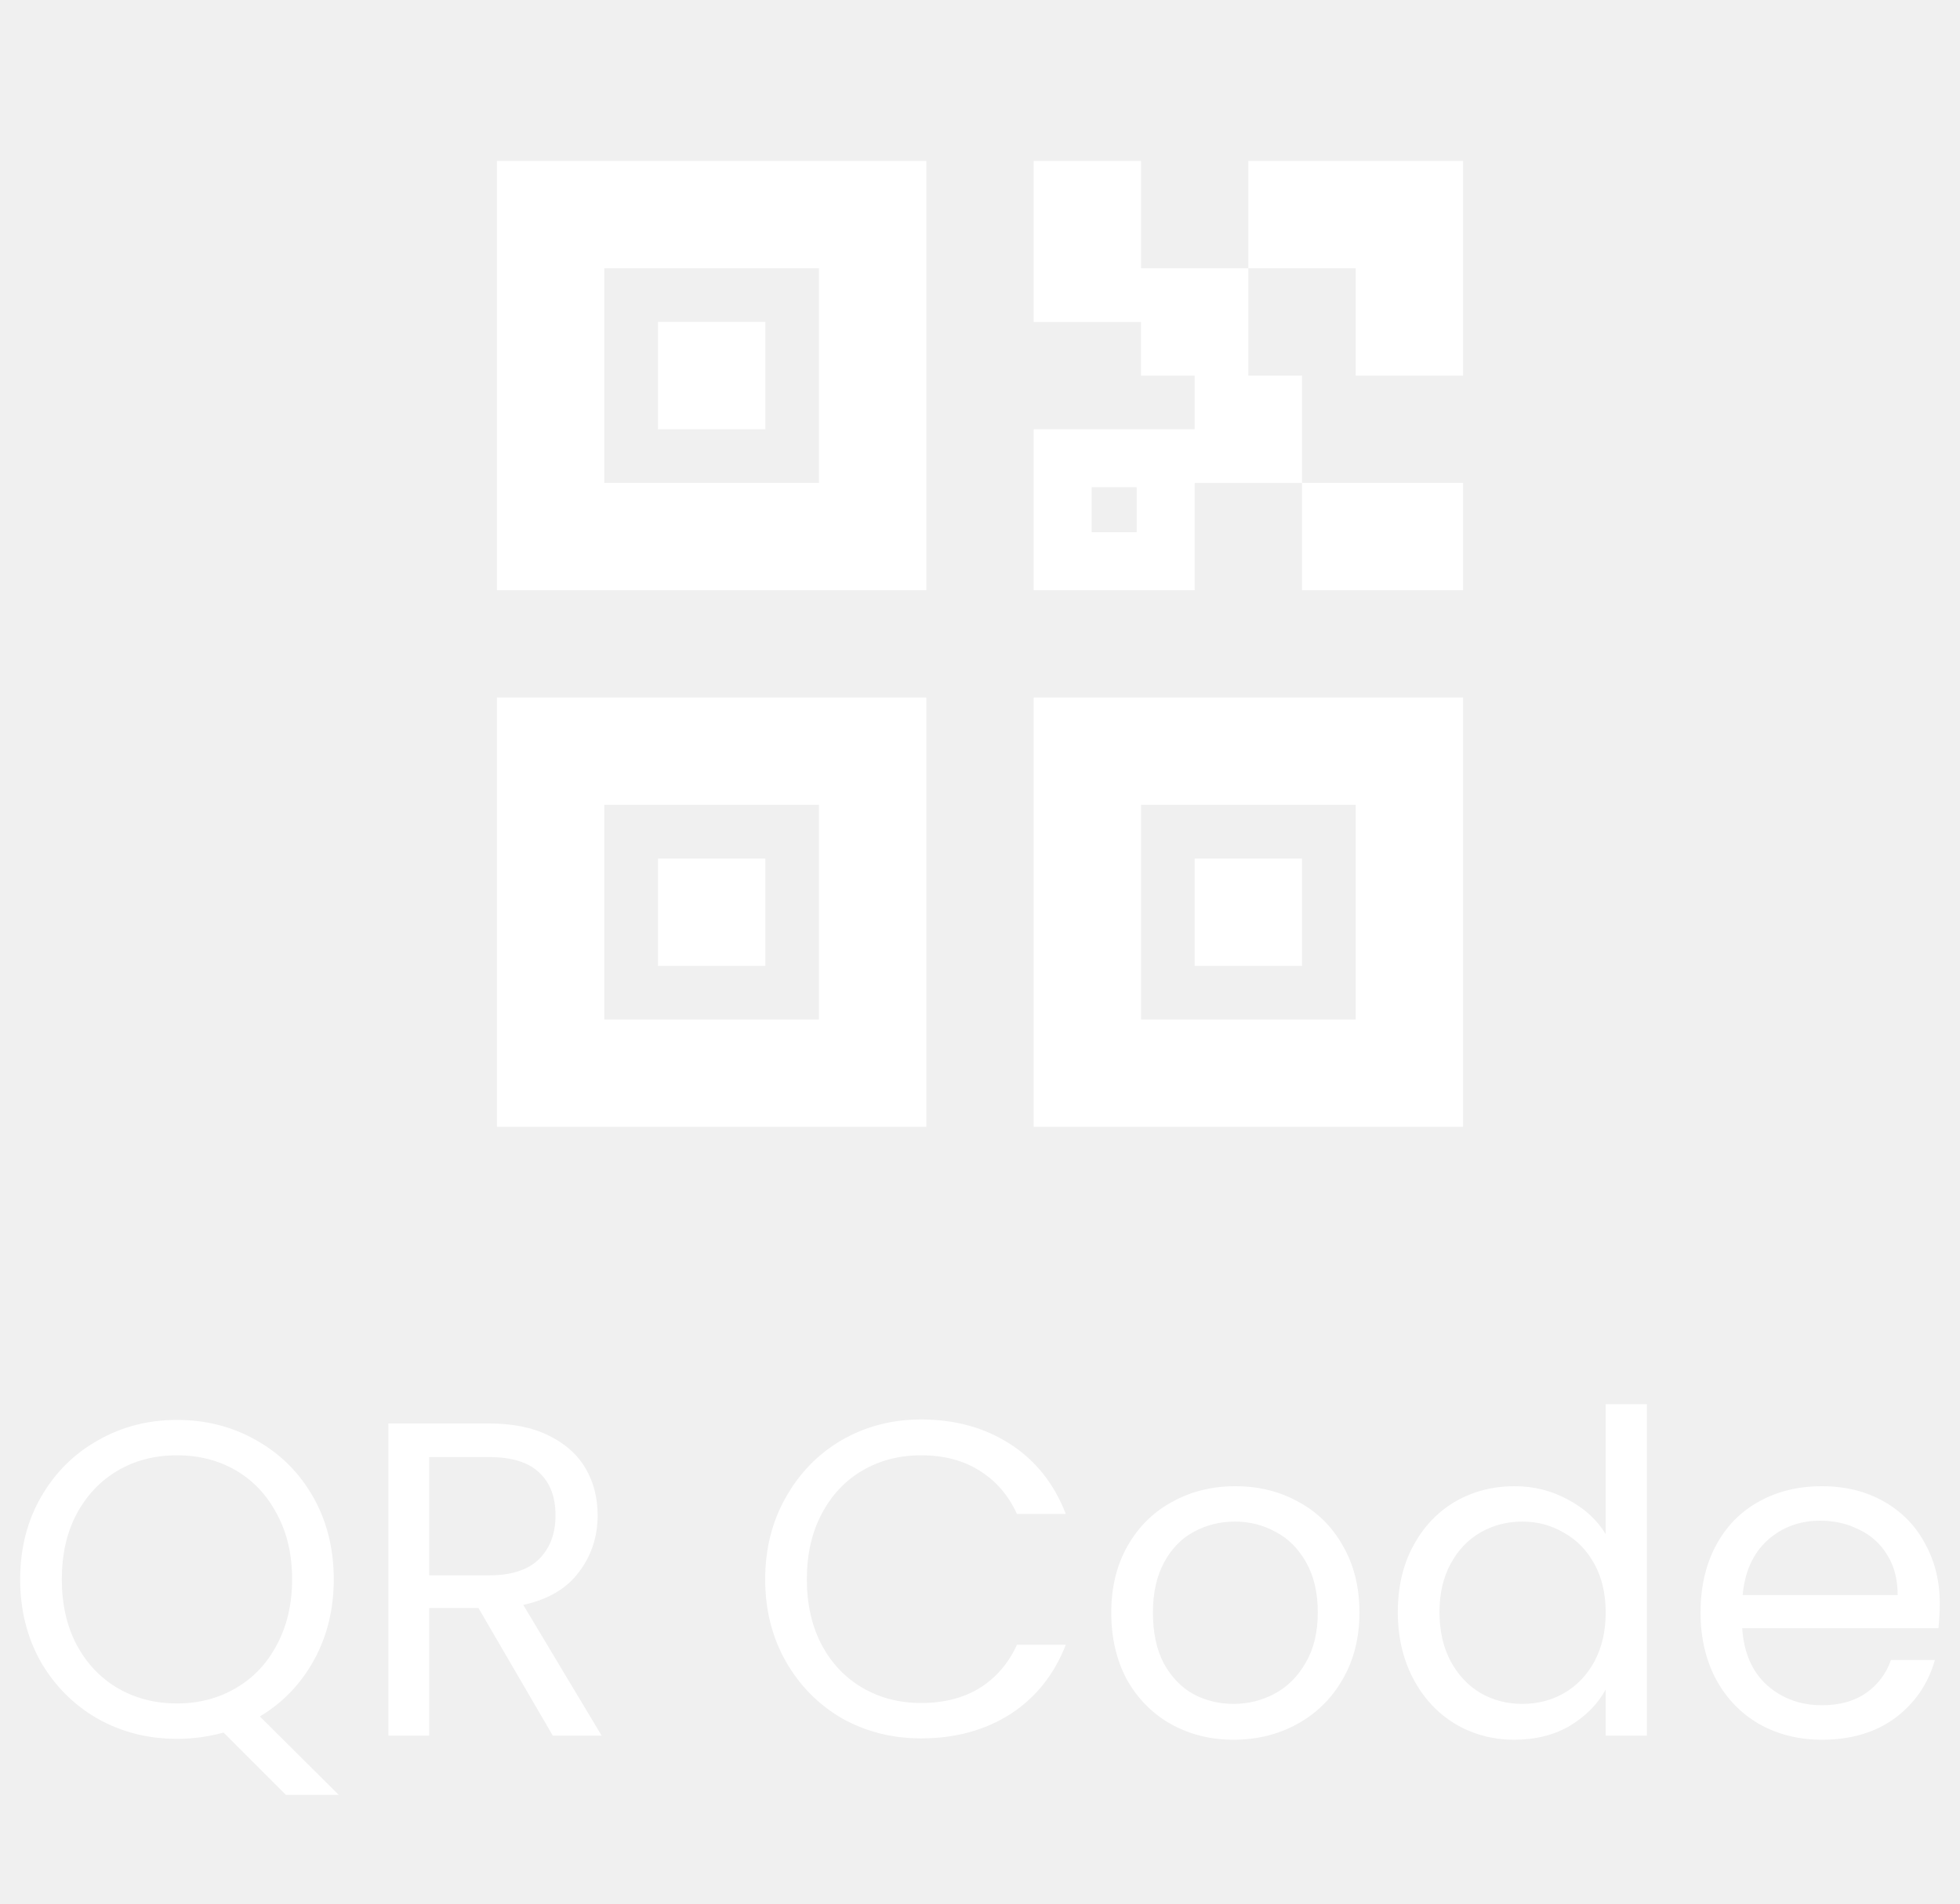
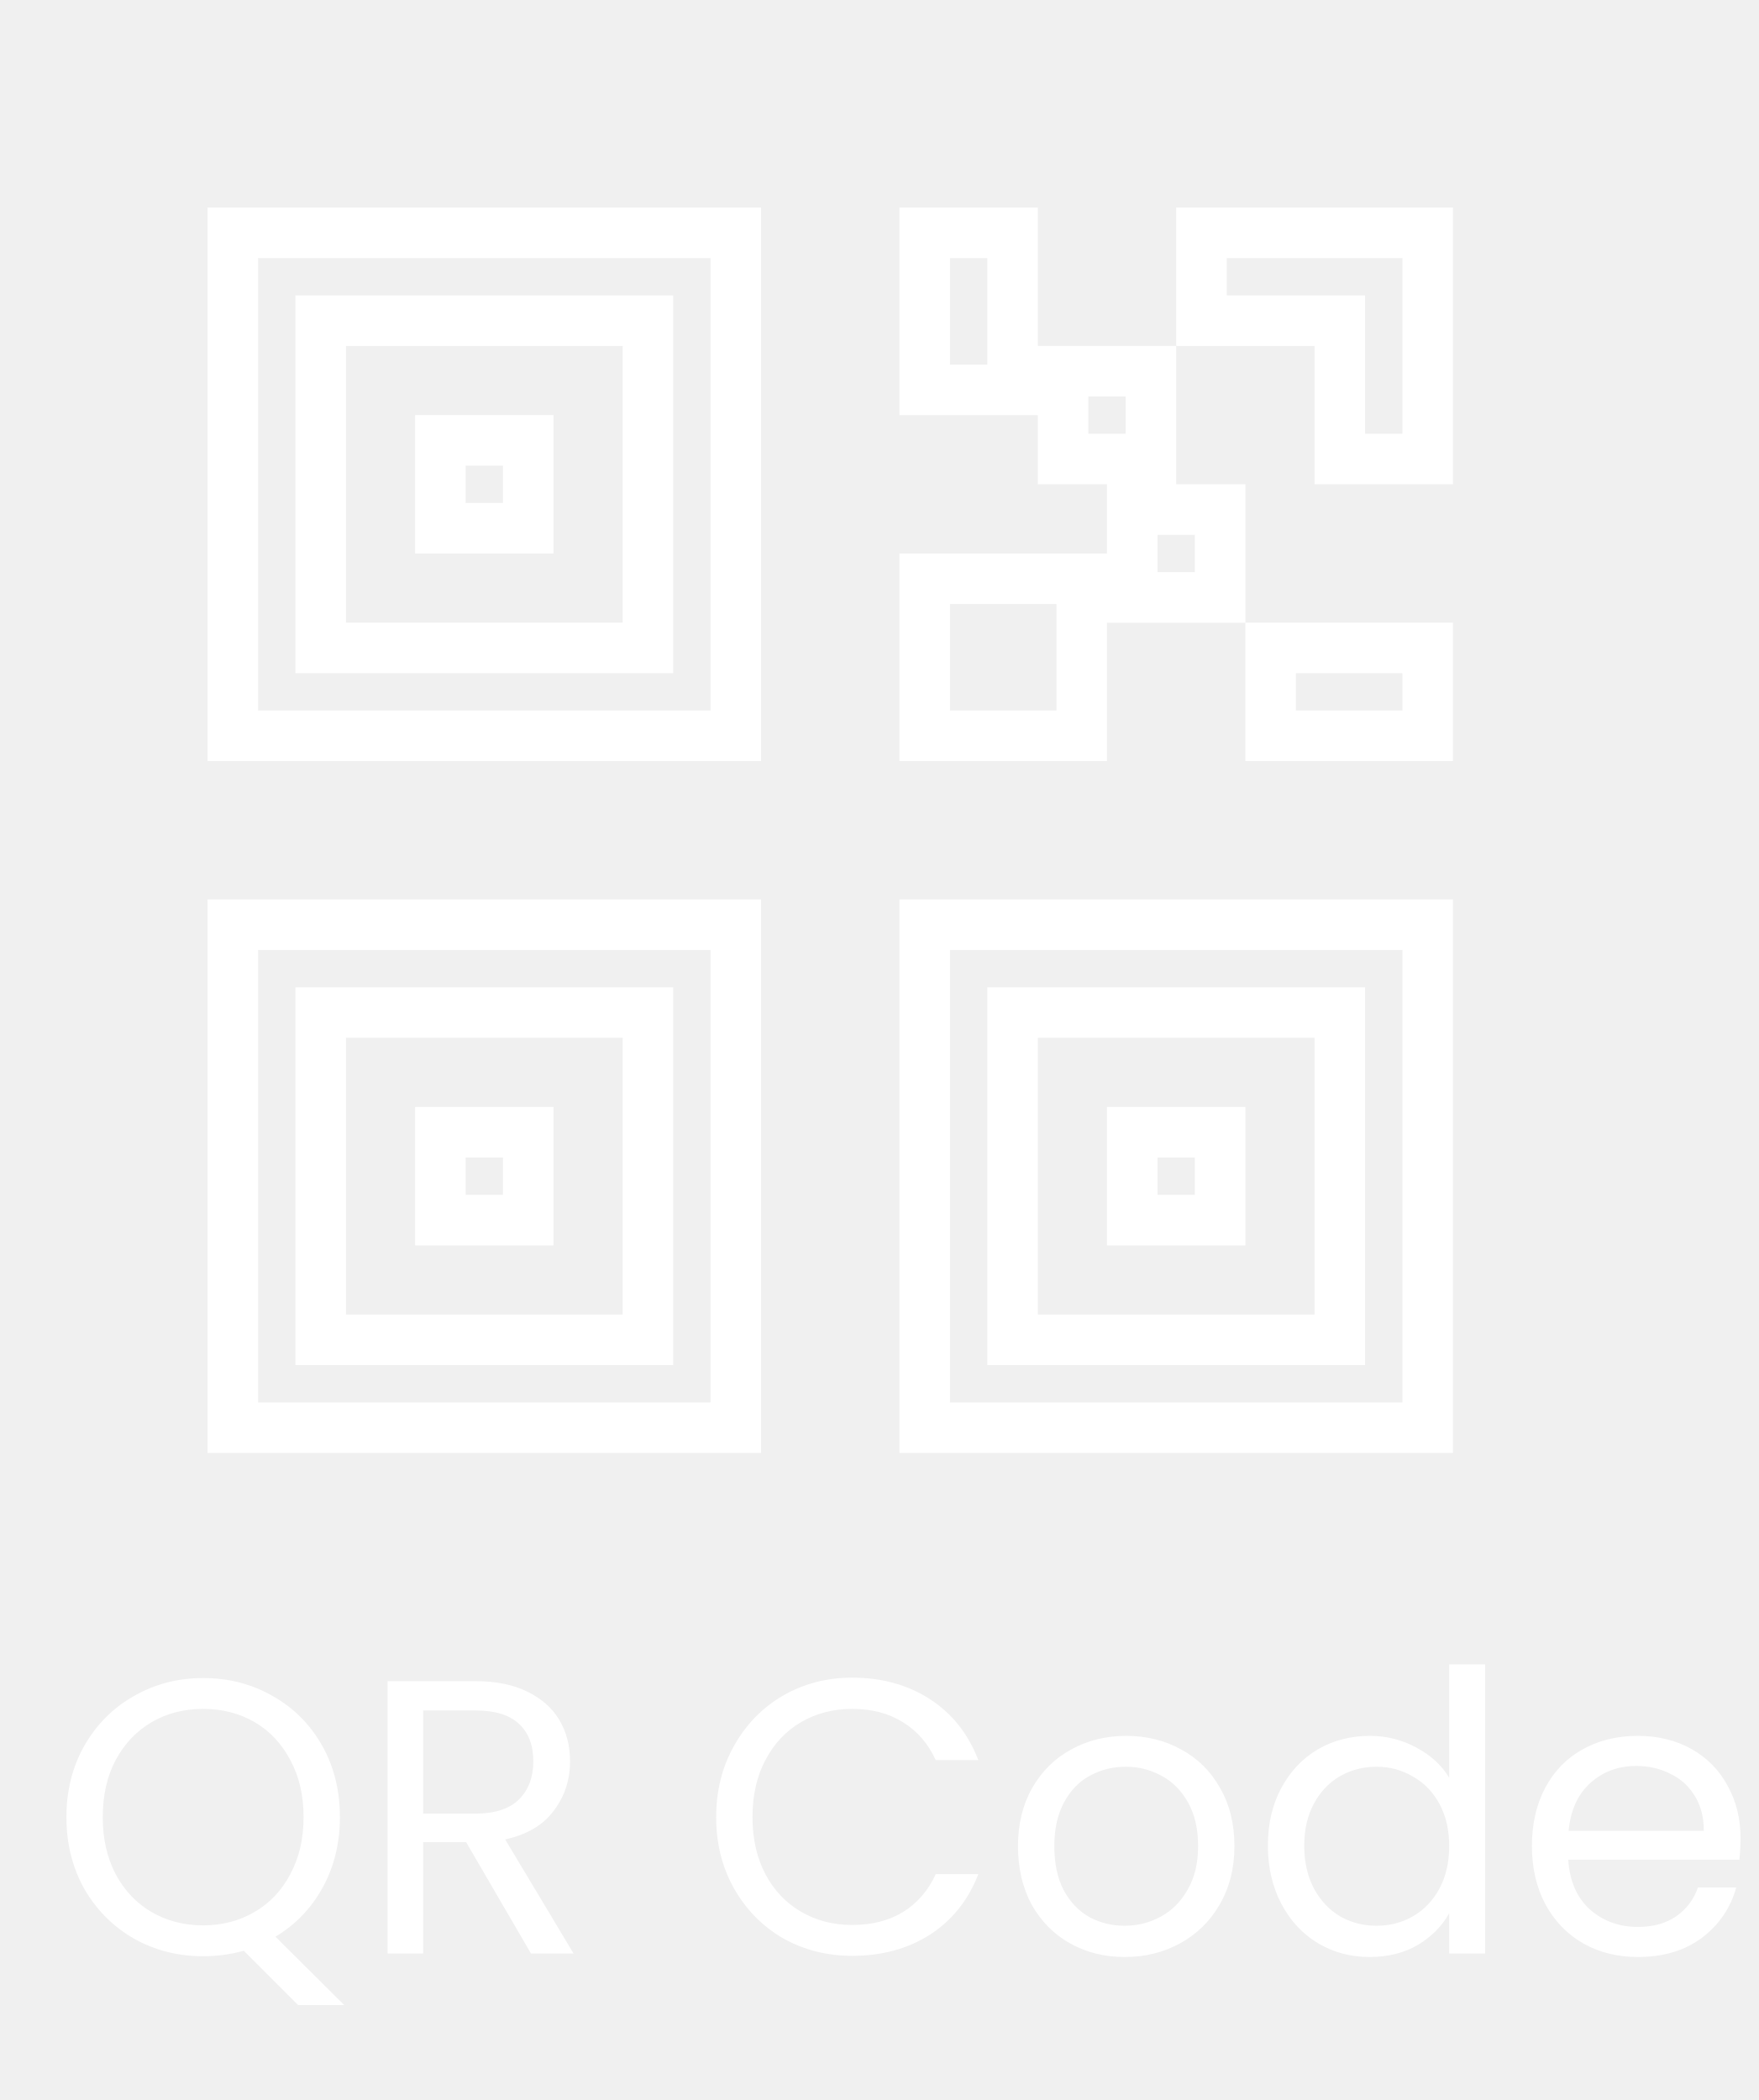
- <svg xmlns="http://www.w3.org/2000/svg" width="35" height="34" viewBox="0 0 35 34" fill="none">
-   <path d="M21.333 6.191H21.774V5.309H20.892V5.75V6.191H21.333ZM22.292 7.226H21.851V7.667V8.108H22.733V7.226H22.292ZM18.976 5.233H19.858V4.792V3.392H18.976V5.233ZM23.767 9.142V10.024H25.608V9.142H23.767ZM22.809 4.274H24.208H24.726V4.792V6.191H25.608V3.392H22.809V4.274ZM20.816 8.184H18.976V10.024H20.816V8.625V8.184ZM10.792 18.726H10.274V18.208V14.375V13.858H10.792H14.625H15.142V14.375V18.208V18.726H14.625H10.792ZM20.375 18.726H19.858V18.208V14.375V13.858H20.375H24.208H24.726V14.375V18.208V18.726H24.208H20.375ZM10.792 9.142H10.274V8.625V4.792V4.274H10.792H14.625H15.142V4.792V8.625V9.142H14.625H10.792ZM9.392 19.608H16.024V12.976H9.392V19.608ZM18.976 19.608H25.608V12.976H18.976V19.608ZM9.392 10.024H16.024V3.392H9.392V10.024ZM12.267 16.733H13.149V15.851H12.267V16.733ZM12.267 7.149H13.149V6.267H12.267V7.149ZM21.851 16.733H22.733V15.851H21.851V16.733Z" stroke="white" stroke-width="1.035" />
-   <path d="M5.104 32.056L3.992 30.944C3.72 31.019 3.442 31.056 3.16 31.056C2.642 31.056 2.17 30.936 1.744 30.696C1.317 30.451 0.978 30.112 0.728 29.68C0.482 29.243 0.36 28.752 0.36 28.208C0.36 27.664 0.482 27.176 0.728 26.744C0.978 26.307 1.317 25.968 1.744 25.728C2.17 25.483 2.642 25.36 3.16 25.36C3.682 25.36 4.157 25.483 4.584 25.728C5.01 25.968 5.346 26.304 5.592 26.736C5.837 27.168 5.96 27.659 5.96 28.208C5.96 28.741 5.842 29.221 5.608 29.648C5.373 30.075 5.05 30.411 4.64 30.656L6.048 32.056H5.104ZM1.104 28.208C1.104 28.651 1.192 29.04 1.368 29.376C1.549 29.712 1.794 29.971 2.104 30.152C2.418 30.333 2.77 30.424 3.16 30.424C3.549 30.424 3.898 30.333 4.208 30.152C4.522 29.971 4.768 29.712 4.944 29.376C5.125 29.04 5.216 28.651 5.216 28.208C5.216 27.76 5.125 27.371 4.944 27.04C4.768 26.704 4.525 26.445 4.216 26.264C3.906 26.083 3.554 25.992 3.16 25.992C2.765 25.992 2.413 26.083 2.104 26.264C1.794 26.445 1.549 26.704 1.368 27.04C1.192 27.371 1.104 27.76 1.104 28.208ZM9.872 31L8.544 28.72H7.664V31H6.936V25.424H8.736C9.158 25.424 9.512 25.496 9.8 25.64C10.094 25.784 10.312 25.979 10.456 26.224C10.6 26.469 10.672 26.749 10.672 27.064C10.672 27.448 10.56 27.787 10.336 28.08C10.118 28.373 9.787 28.568 9.344 28.664L10.744 31H9.872ZM7.664 28.136H8.736C9.131 28.136 9.427 28.04 9.624 27.848C9.822 27.651 9.92 27.389 9.92 27.064C9.92 26.733 9.822 26.477 9.624 26.296C9.432 26.115 9.136 26.024 8.736 26.024H7.664V28.136ZM13.664 28.208C13.664 27.664 13.787 27.176 14.032 26.744C14.278 26.307 14.611 25.965 15.032 25.72C15.459 25.475 15.931 25.352 16.448 25.352C17.056 25.352 17.587 25.499 18.04 25.792C18.494 26.085 18.824 26.501 19.032 27.04H18.16C18.006 26.704 17.782 26.445 17.488 26.264C17.2 26.083 16.854 25.992 16.448 25.992C16.059 25.992 15.71 26.083 15.4 26.264C15.091 26.445 14.848 26.704 14.672 27.04C14.496 27.371 14.408 27.76 14.408 28.208C14.408 28.651 14.496 29.04 14.672 29.376C14.848 29.707 15.091 29.963 15.4 30.144C15.71 30.325 16.059 30.416 16.448 30.416C16.854 30.416 17.2 30.328 17.488 30.152C17.782 29.971 18.006 29.712 18.16 29.376H19.032C18.824 29.909 18.494 30.323 18.04 30.616C17.587 30.904 17.056 31.048 16.448 31.048C15.931 31.048 15.459 30.928 15.032 30.688C14.611 30.443 14.278 30.104 14.032 29.672C13.787 29.24 13.664 28.752 13.664 28.208ZM22.028 31.072C21.617 31.072 21.244 30.979 20.908 30.792C20.577 30.605 20.316 30.341 20.124 30C19.937 29.653 19.844 29.253 19.844 28.8C19.844 28.352 19.94 27.957 20.132 27.616C20.329 27.269 20.596 27.005 20.932 26.824C21.268 26.637 21.644 26.544 22.06 26.544C22.476 26.544 22.852 26.637 23.188 26.824C23.524 27.005 23.788 27.267 23.98 27.608C24.177 27.949 24.276 28.347 24.276 28.8C24.276 29.253 24.175 29.653 23.972 30C23.775 30.341 23.505 30.605 23.164 30.792C22.823 30.979 22.444 31.072 22.028 31.072ZM22.028 30.432C22.289 30.432 22.535 30.371 22.764 30.248C22.993 30.125 23.177 29.941 23.316 29.696C23.46 29.451 23.532 29.152 23.532 28.8C23.532 28.448 23.463 28.149 23.324 27.904C23.185 27.659 23.004 27.477 22.78 27.36C22.556 27.237 22.313 27.176 22.052 27.176C21.785 27.176 21.54 27.237 21.316 27.36C21.097 27.477 20.921 27.659 20.788 27.904C20.655 28.149 20.588 28.448 20.588 28.8C20.588 29.157 20.652 29.459 20.78 29.704C20.913 29.949 21.089 30.133 21.308 30.256C21.527 30.373 21.767 30.432 22.028 30.432ZM24.961 28.792C24.961 28.344 25.052 27.952 25.233 27.616C25.415 27.275 25.663 27.011 25.977 26.824C26.297 26.637 26.654 26.544 27.049 26.544C27.39 26.544 27.708 26.624 28.001 26.784C28.294 26.939 28.518 27.144 28.673 27.4V25.08H29.409V31H28.673V30.176C28.529 30.437 28.316 30.653 28.033 30.824C27.75 30.989 27.42 31.072 27.041 31.072C26.652 31.072 26.297 30.976 25.977 30.784C25.663 30.592 25.415 30.323 25.233 29.976C25.052 29.629 24.961 29.235 24.961 28.792ZM28.673 28.8C28.673 28.469 28.607 28.181 28.473 27.936C28.34 27.691 28.159 27.504 27.929 27.376C27.705 27.243 27.457 27.176 27.185 27.176C26.913 27.176 26.665 27.24 26.441 27.368C26.217 27.496 26.038 27.683 25.905 27.928C25.772 28.173 25.705 28.461 25.705 28.792C25.705 29.128 25.772 29.421 25.905 29.672C26.038 29.917 26.217 30.107 26.441 30.24C26.665 30.368 26.913 30.432 27.185 30.432C27.457 30.432 27.705 30.368 27.929 30.24C28.159 30.107 28.34 29.917 28.473 29.672C28.607 29.421 28.673 29.131 28.673 28.8ZM34.639 28.64C34.639 28.779 34.631 28.925 34.615 29.08H31.111C31.138 29.512 31.285 29.851 31.551 30.096C31.823 30.336 32.151 30.456 32.535 30.456C32.85 30.456 33.111 30.384 33.319 30.24C33.533 30.091 33.682 29.893 33.767 29.648H34.551C34.434 30.069 34.199 30.413 33.847 30.68C33.495 30.941 33.058 31.072 32.535 31.072C32.119 31.072 31.746 30.979 31.415 30.792C31.09 30.605 30.834 30.341 30.647 30C30.461 29.653 30.367 29.253 30.367 28.8C30.367 28.347 30.458 27.949 30.639 27.608C30.821 27.267 31.074 27.005 31.399 26.824C31.73 26.637 32.109 26.544 32.535 26.544C32.951 26.544 33.319 26.635 33.639 26.816C33.959 26.997 34.205 27.248 34.375 27.568C34.551 27.883 34.639 28.24 34.639 28.64ZM33.887 28.488C33.887 28.211 33.826 27.973 33.703 27.776C33.581 27.573 33.413 27.421 33.199 27.32C32.991 27.213 32.759 27.16 32.503 27.16C32.135 27.16 31.821 27.277 31.559 27.512C31.303 27.747 31.157 28.072 31.119 28.488H33.887Z" fill="white" />
+ <svg xmlns="http://www.w3.org/2000/svg" width="36" height="43" viewBox="0 0 36 43" fill="none">
+   <path d="M22.667 9.399H23.184V9.917V11.333V11.851H22.667H18.934V15.066H22.149V12.75V12.233H22.667H24.983V10.434H24.083H23.566V9.917V7.601H21.25H20.733V7.083V4.767H18.934V7.983H21.25H21.767V8.5V9.399H22.667ZM26.017 13.267V15.066H29.233V13.267H26.017ZM24.601 6.566H26.917H27.434V7.083V9.399H29.233V4.767H24.601V6.566ZM7.083 27.434H6.566V26.917V21.25V20.733H7.083H12.75H13.267V21.25V26.917V27.434H12.75H7.083ZM21.25 27.434H20.733V26.917V21.25V20.733H21.25H26.917H27.434V21.25V26.917V27.434H26.917H21.25ZM7.083 13.267H6.566V12.75V7.083V6.566H7.083H12.75H13.267V7.083V12.75V13.267H12.75H7.083ZM4.767 29.233H15.066V18.934H4.767V29.233ZM18.934 29.233H29.233V18.934H18.934V29.233ZM4.767 15.066H15.066V4.767H4.767V15.066ZM9.017 24.983H10.816V23.184H9.017V24.983ZM9.017 10.816H10.816V9.017H9.017V10.816ZM23.184 24.983H24.983V23.184H23.184V24.983Z" stroke="white" stroke-width="1.035" />
+   <path d="M6.104 41.056L4.992 39.944C4.72 40.019 4.442 40.056 4.16 40.056C3.642 40.056 3.17 39.936 2.744 39.696C2.317 39.451 1.978 39.112 1.728 38.68C1.482 38.243 1.36 37.752 1.36 37.208C1.36 36.664 1.482 36.176 1.728 35.744C1.978 35.307 2.317 34.968 2.744 34.728C3.17 34.483 3.642 34.36 4.16 34.36C4.682 34.36 5.157 34.483 5.584 34.728C6.01 34.968 6.346 35.304 6.592 35.736C6.837 36.168 6.96 36.659 6.96 37.208C6.96 37.741 6.842 38.221 6.608 38.648C6.373 39.075 6.05 39.411 5.64 39.656L7.048 41.056H6.104ZM2.104 37.208C2.104 37.651 2.192 38.04 2.368 38.376C2.549 38.712 2.794 38.971 3.104 39.152C3.418 39.333 3.77 39.424 4.16 39.424C4.549 39.424 4.898 39.333 5.208 39.152C5.522 38.971 5.768 38.712 5.944 38.376C6.125 38.04 6.216 37.651 6.216 37.208C6.216 36.76 6.125 36.371 5.944 36.04C5.768 35.704 5.525 35.445 5.216 35.264C4.906 35.083 4.554 34.992 4.16 34.992C3.765 34.992 3.413 35.083 3.104 35.264C2.794 35.445 2.549 35.704 2.368 36.04C2.192 36.371 2.104 36.76 2.104 37.208ZM10.872 40L9.544 37.72H8.664V40H7.936V34.424H9.736C10.158 34.424 10.512 34.496 10.8 34.64C11.094 34.784 11.312 34.979 11.456 35.224C11.6 35.469 11.672 35.749 11.672 36.064C11.672 36.448 11.56 36.787 11.336 37.08C11.118 37.373 10.787 37.568 10.344 37.664L11.744 40H10.872ZM8.664 37.136H9.736C10.131 37.136 10.427 37.04 10.624 36.848C10.822 36.651 10.92 36.389 10.92 36.064C10.92 35.733 10.822 35.477 10.624 35.296C10.432 35.115 10.136 35.024 9.736 35.024H8.664V37.136ZM14.664 37.208C14.664 36.664 14.787 36.176 15.032 35.744C15.278 35.307 15.611 34.965 16.032 34.72C16.459 34.475 16.931 34.352 17.448 34.352C18.056 34.352 18.587 34.499 19.04 34.792C19.494 35.085 19.824 35.501 20.032 36.04H19.16C19.006 35.704 18.782 35.445 18.488 35.264C18.2 35.083 17.854 34.992 17.448 34.992C17.059 34.992 16.71 35.083 16.4 35.264C16.091 35.445 15.848 35.704 15.672 36.04C15.496 36.371 15.408 36.76 15.408 37.208C15.408 37.651 15.496 38.04 15.672 38.376C15.848 38.707 16.091 38.963 16.4 39.144C16.71 39.325 17.059 39.416 17.448 39.416C17.854 39.416 18.2 39.328 18.488 39.152C18.782 38.971 19.006 38.712 19.16 38.376H20.032C19.824 38.909 19.494 39.323 19.04 39.616C18.587 39.904 18.056 40.048 17.448 40.048C16.931 40.048 16.459 39.928 16.032 39.688C15.611 39.443 15.278 39.104 15.032 38.672C14.787 38.24 14.664 37.752 14.664 37.208ZM23.028 40.072C22.617 40.072 22.244 39.979 21.908 39.792C21.577 39.605 21.316 39.341 21.124 39C20.937 38.653 20.844 38.253 20.844 37.8C20.844 37.352 20.94 36.957 21.132 36.616C21.329 36.269 21.596 36.005 21.932 35.824C22.268 35.637 22.644 35.544 23.06 35.544C23.476 35.544 23.852 35.637 24.188 35.824C24.524 36.005 24.788 36.267 24.98 36.608C25.177 36.949 25.276 37.347 25.276 37.8C25.276 38.253 25.175 38.653 24.972 39C24.775 39.341 24.505 39.605 24.164 39.792C23.823 39.979 23.444 40.072 23.028 40.072ZM23.028 39.432C23.289 39.432 23.535 39.371 23.764 39.248C23.993 39.125 24.177 38.941 24.316 38.696C24.46 38.451 24.532 38.152 24.532 37.8C24.532 37.448 24.463 37.149 24.324 36.904C24.185 36.659 24.004 36.477 23.78 36.36C23.556 36.237 23.313 36.176 23.052 36.176C22.785 36.176 22.54 36.237 22.316 36.36C22.097 36.477 21.921 36.659 21.788 36.904C21.655 37.149 21.588 37.448 21.588 37.8C21.588 38.157 21.652 38.459 21.78 38.704C21.913 38.949 22.089 39.133 22.308 39.256C22.527 39.373 22.767 39.432 23.028 39.432ZM25.961 37.792C25.961 37.344 26.052 36.952 26.233 36.616C26.415 36.275 26.663 36.011 26.977 35.824C27.297 35.637 27.654 35.544 28.049 35.544C28.39 35.544 28.708 35.624 29.001 35.784C29.294 35.939 29.518 36.144 29.673 36.4V34.08H30.409V40H29.673V39.176C29.529 39.437 29.316 39.653 29.033 39.824C28.75 39.989 28.42 40.072 28.041 40.072C27.652 40.072 27.297 39.976 26.977 39.784C26.663 39.592 26.415 39.323 26.233 38.976C26.052 38.629 25.961 38.235 25.961 37.792ZM29.673 37.8C29.673 37.469 29.607 37.181 29.473 36.936C29.34 36.691 29.159 36.504 28.929 36.376C28.705 36.243 28.457 36.176 28.185 36.176C27.913 36.176 27.665 36.24 27.441 36.368C27.217 36.496 27.038 36.683 26.905 36.928C26.772 37.173 26.705 37.461 26.705 37.792C26.705 38.128 26.772 38.421 26.905 38.672C27.038 38.917 27.217 39.107 27.441 39.24C27.665 39.368 27.913 39.432 28.185 39.432C28.457 39.432 28.705 39.368 28.929 39.24C29.159 39.107 29.34 38.917 29.473 38.672C29.607 38.421 29.673 38.131 29.673 37.8ZM35.639 37.64C35.639 37.779 35.631 37.925 35.615 38.08H32.111C32.138 38.512 32.285 38.851 32.551 39.096C32.823 39.336 33.151 39.456 33.535 39.456C33.85 39.456 34.111 39.384 34.319 39.24C34.533 39.091 34.682 38.893 34.767 38.648H35.551C35.434 39.069 35.199 39.413 34.847 39.68C34.495 39.941 34.058 40.072 33.535 40.072C33.119 40.072 32.746 39.979 32.415 39.792C32.09 39.605 31.834 39.341 31.647 39C31.461 38.653 31.367 38.253 31.367 37.8C31.367 37.347 31.458 36.949 31.639 36.608C31.821 36.267 32.074 36.005 32.399 35.824C32.73 35.637 33.109 35.544 33.535 35.544C33.951 35.544 34.319 35.635 34.639 35.816C34.959 35.997 35.205 36.248 35.375 36.568C35.551 36.883 35.639 37.24 35.639 37.64ZM34.887 37.488C34.887 37.211 34.826 36.973 34.703 36.776C34.581 36.573 34.413 36.421 34.199 36.32C33.991 36.213 33.759 36.16 33.503 36.16C33.135 36.16 32.821 36.277 32.559 36.512C32.303 36.747 32.157 37.072 32.119 37.488H34.887Z" fill="white" />
</svg>
